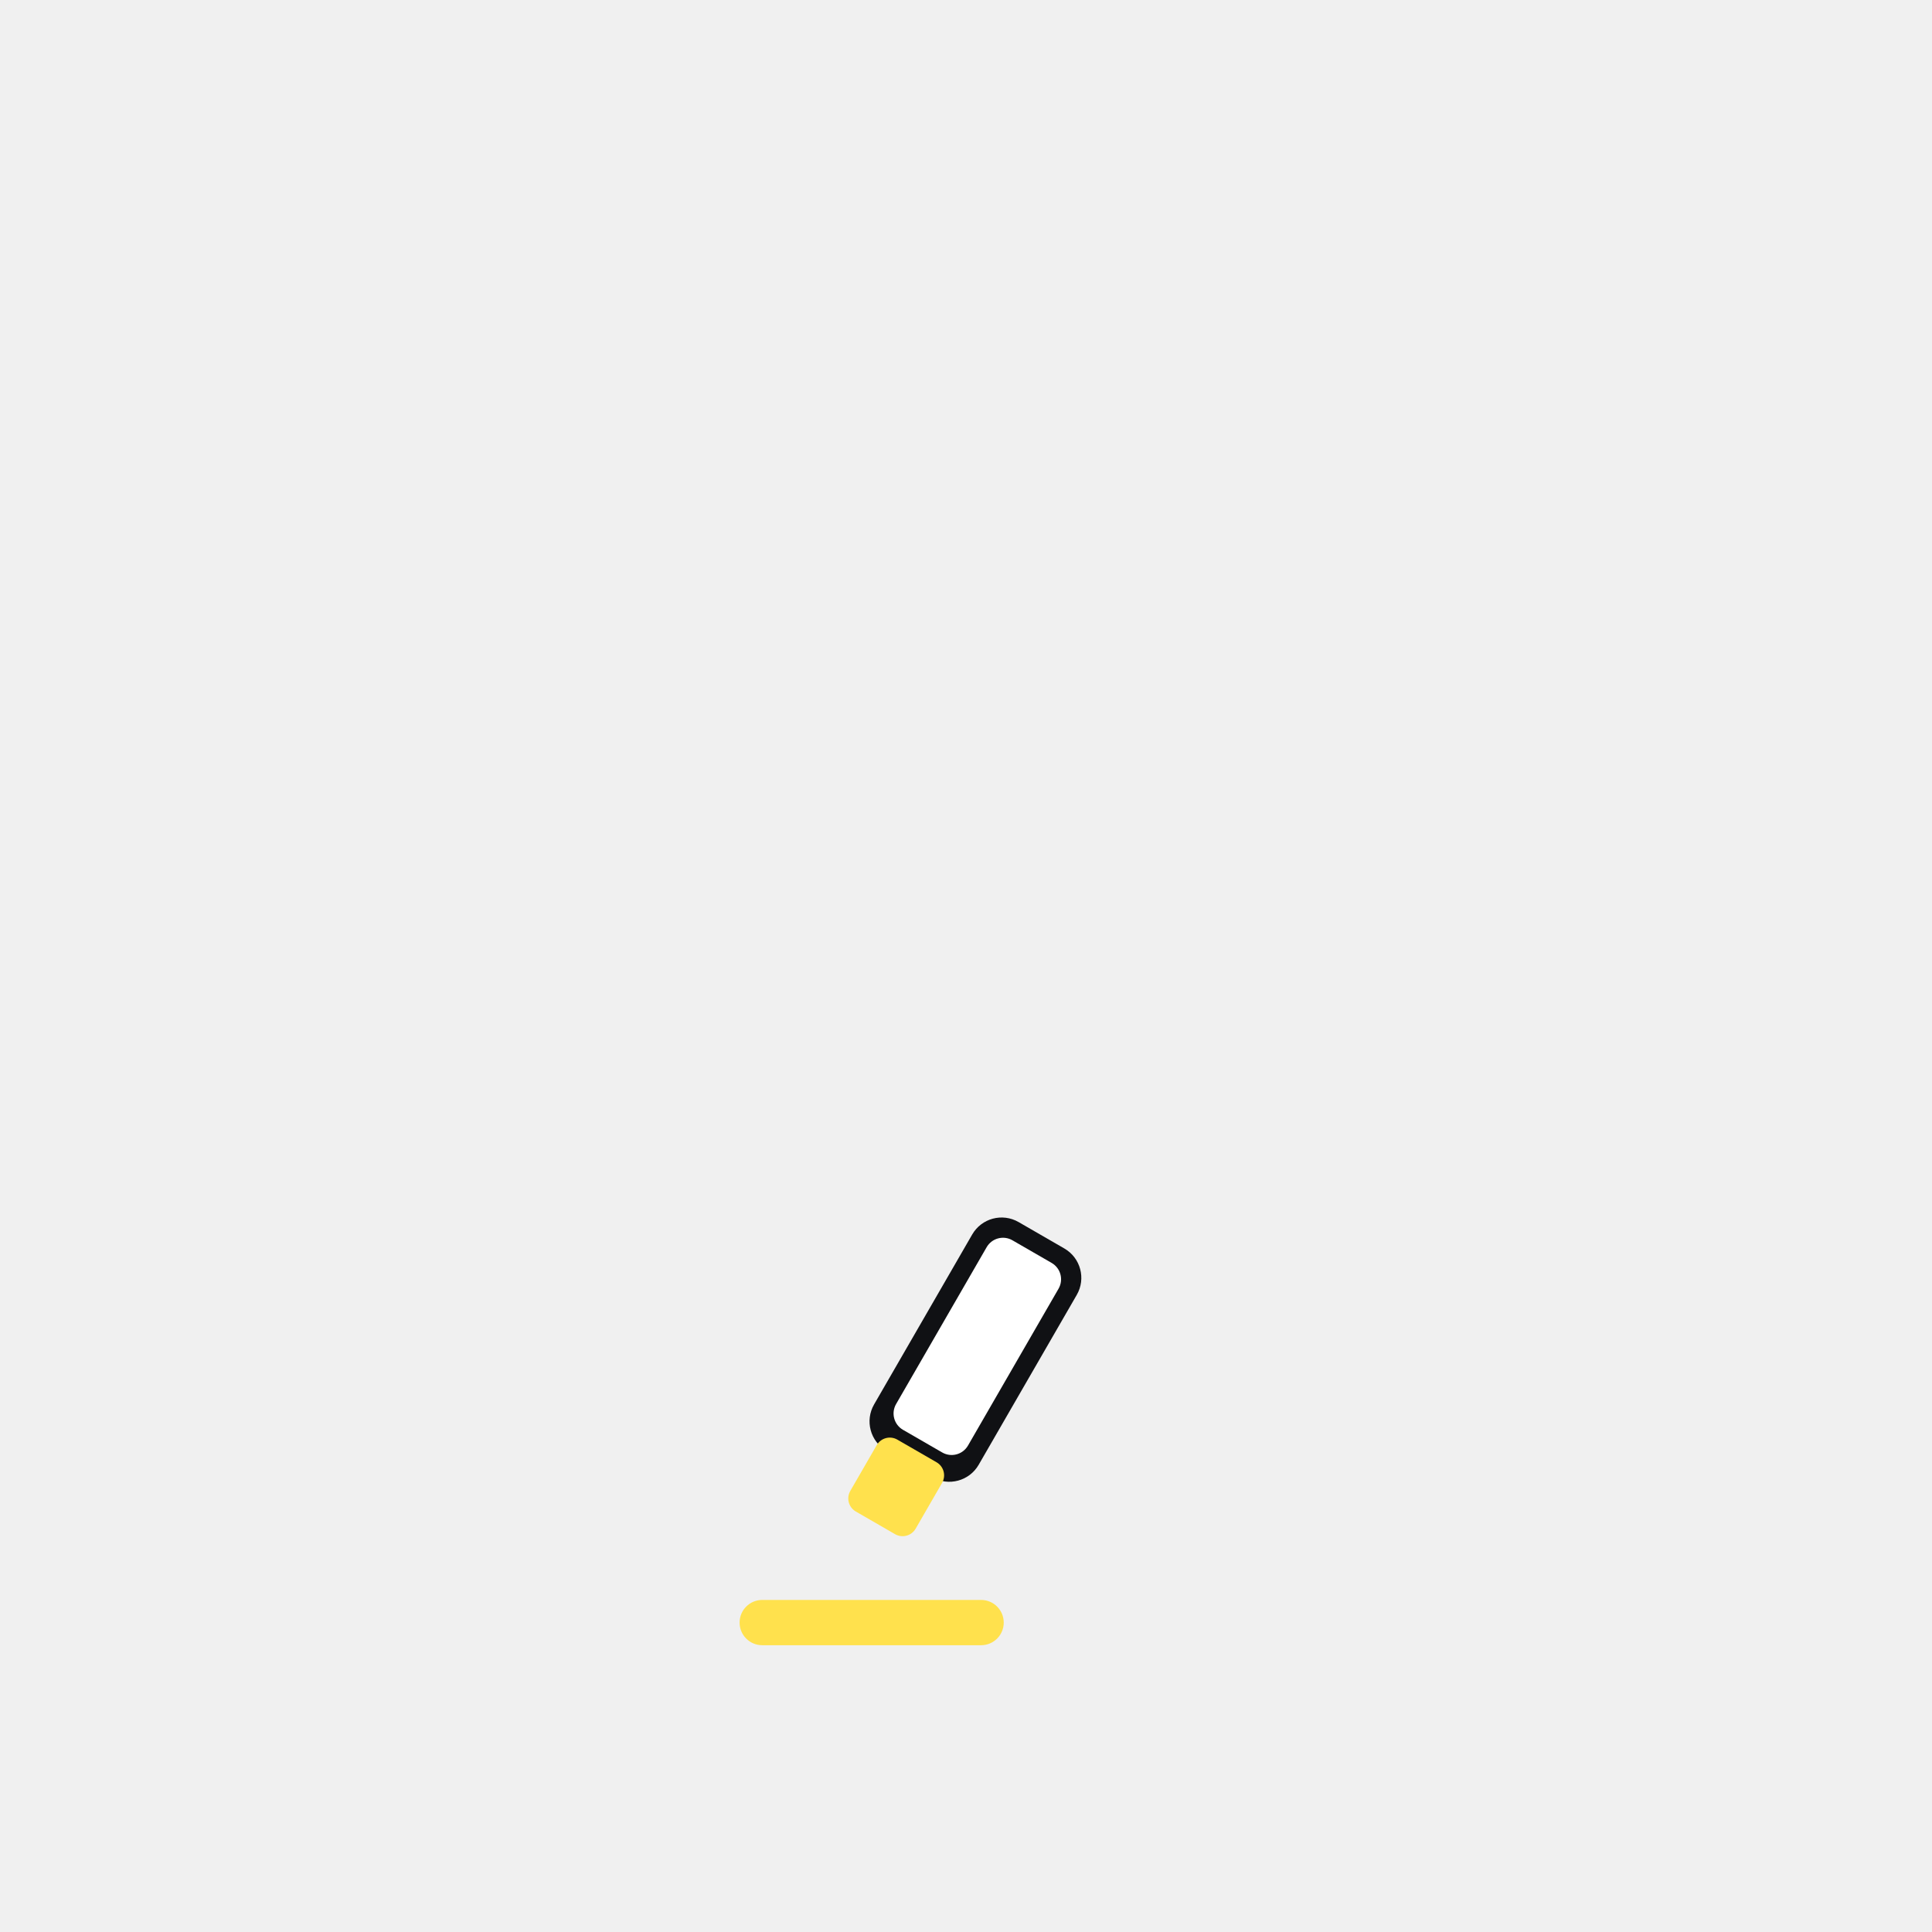
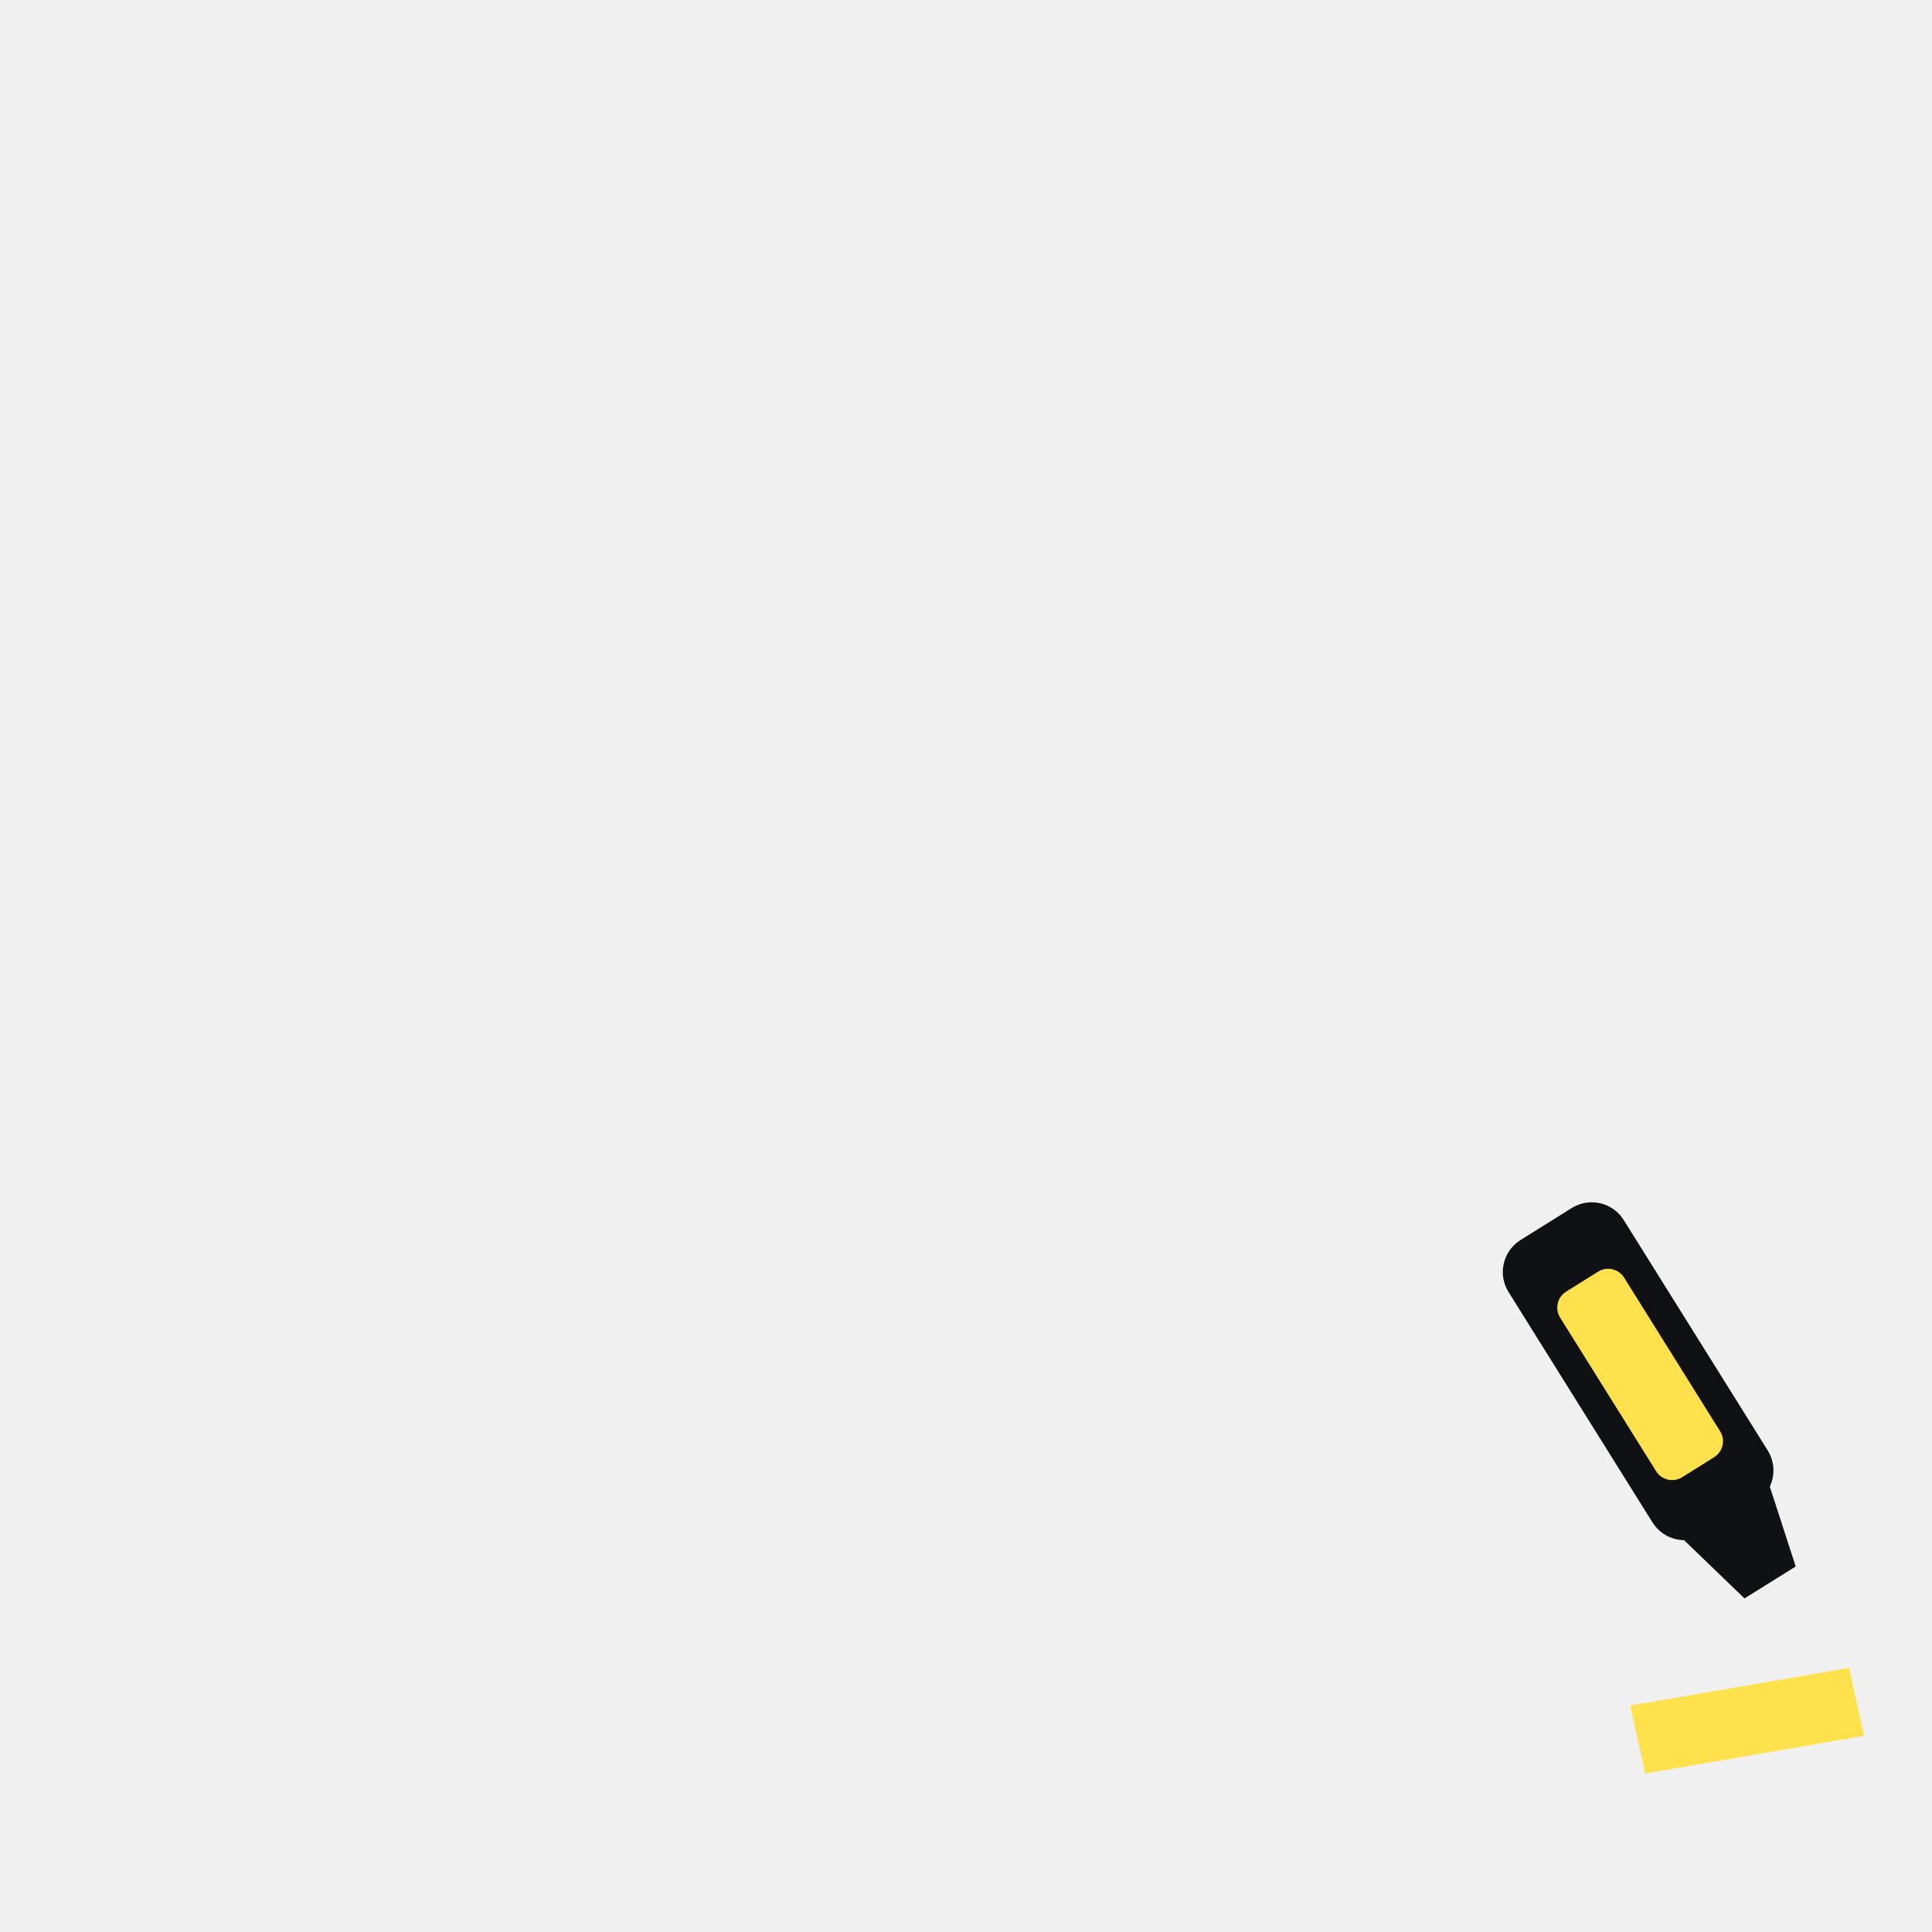
<svg xmlns="http://www.w3.org/2000/svg" viewBox="0 0 512 512">
-   <g transform="rotate(30 256 362)">
-     <rect x="240" y="322" width="32" height="70" rx="9" fill="#101114" />
-     <rect x="245" y="327" width="22" height="58" rx="5" fill="#ffffff" />
-     <rect x="246" y="388" width="20" height="22" rx="4" fill="#ffe14d" />
+   <g transform="rotate(-32 432 360)">
+     <rect x="414" y="318" width="36" height="92" rx="10" fill="#101114" />
+     <rect x="422" y="336" width="20" height="58" rx="5" fill="#ffe14d" />
+     <path d="M418 406h28l-6 24h-16z" fill="#101114" />
  </g>
-   <rect x="196" y="424" width="70" height="12" rx="6" fill="#ffe14d" />
+   <path d="M432 452l58-10l4 18l-58 10z" fill="#ffe14d" />
</svg>
